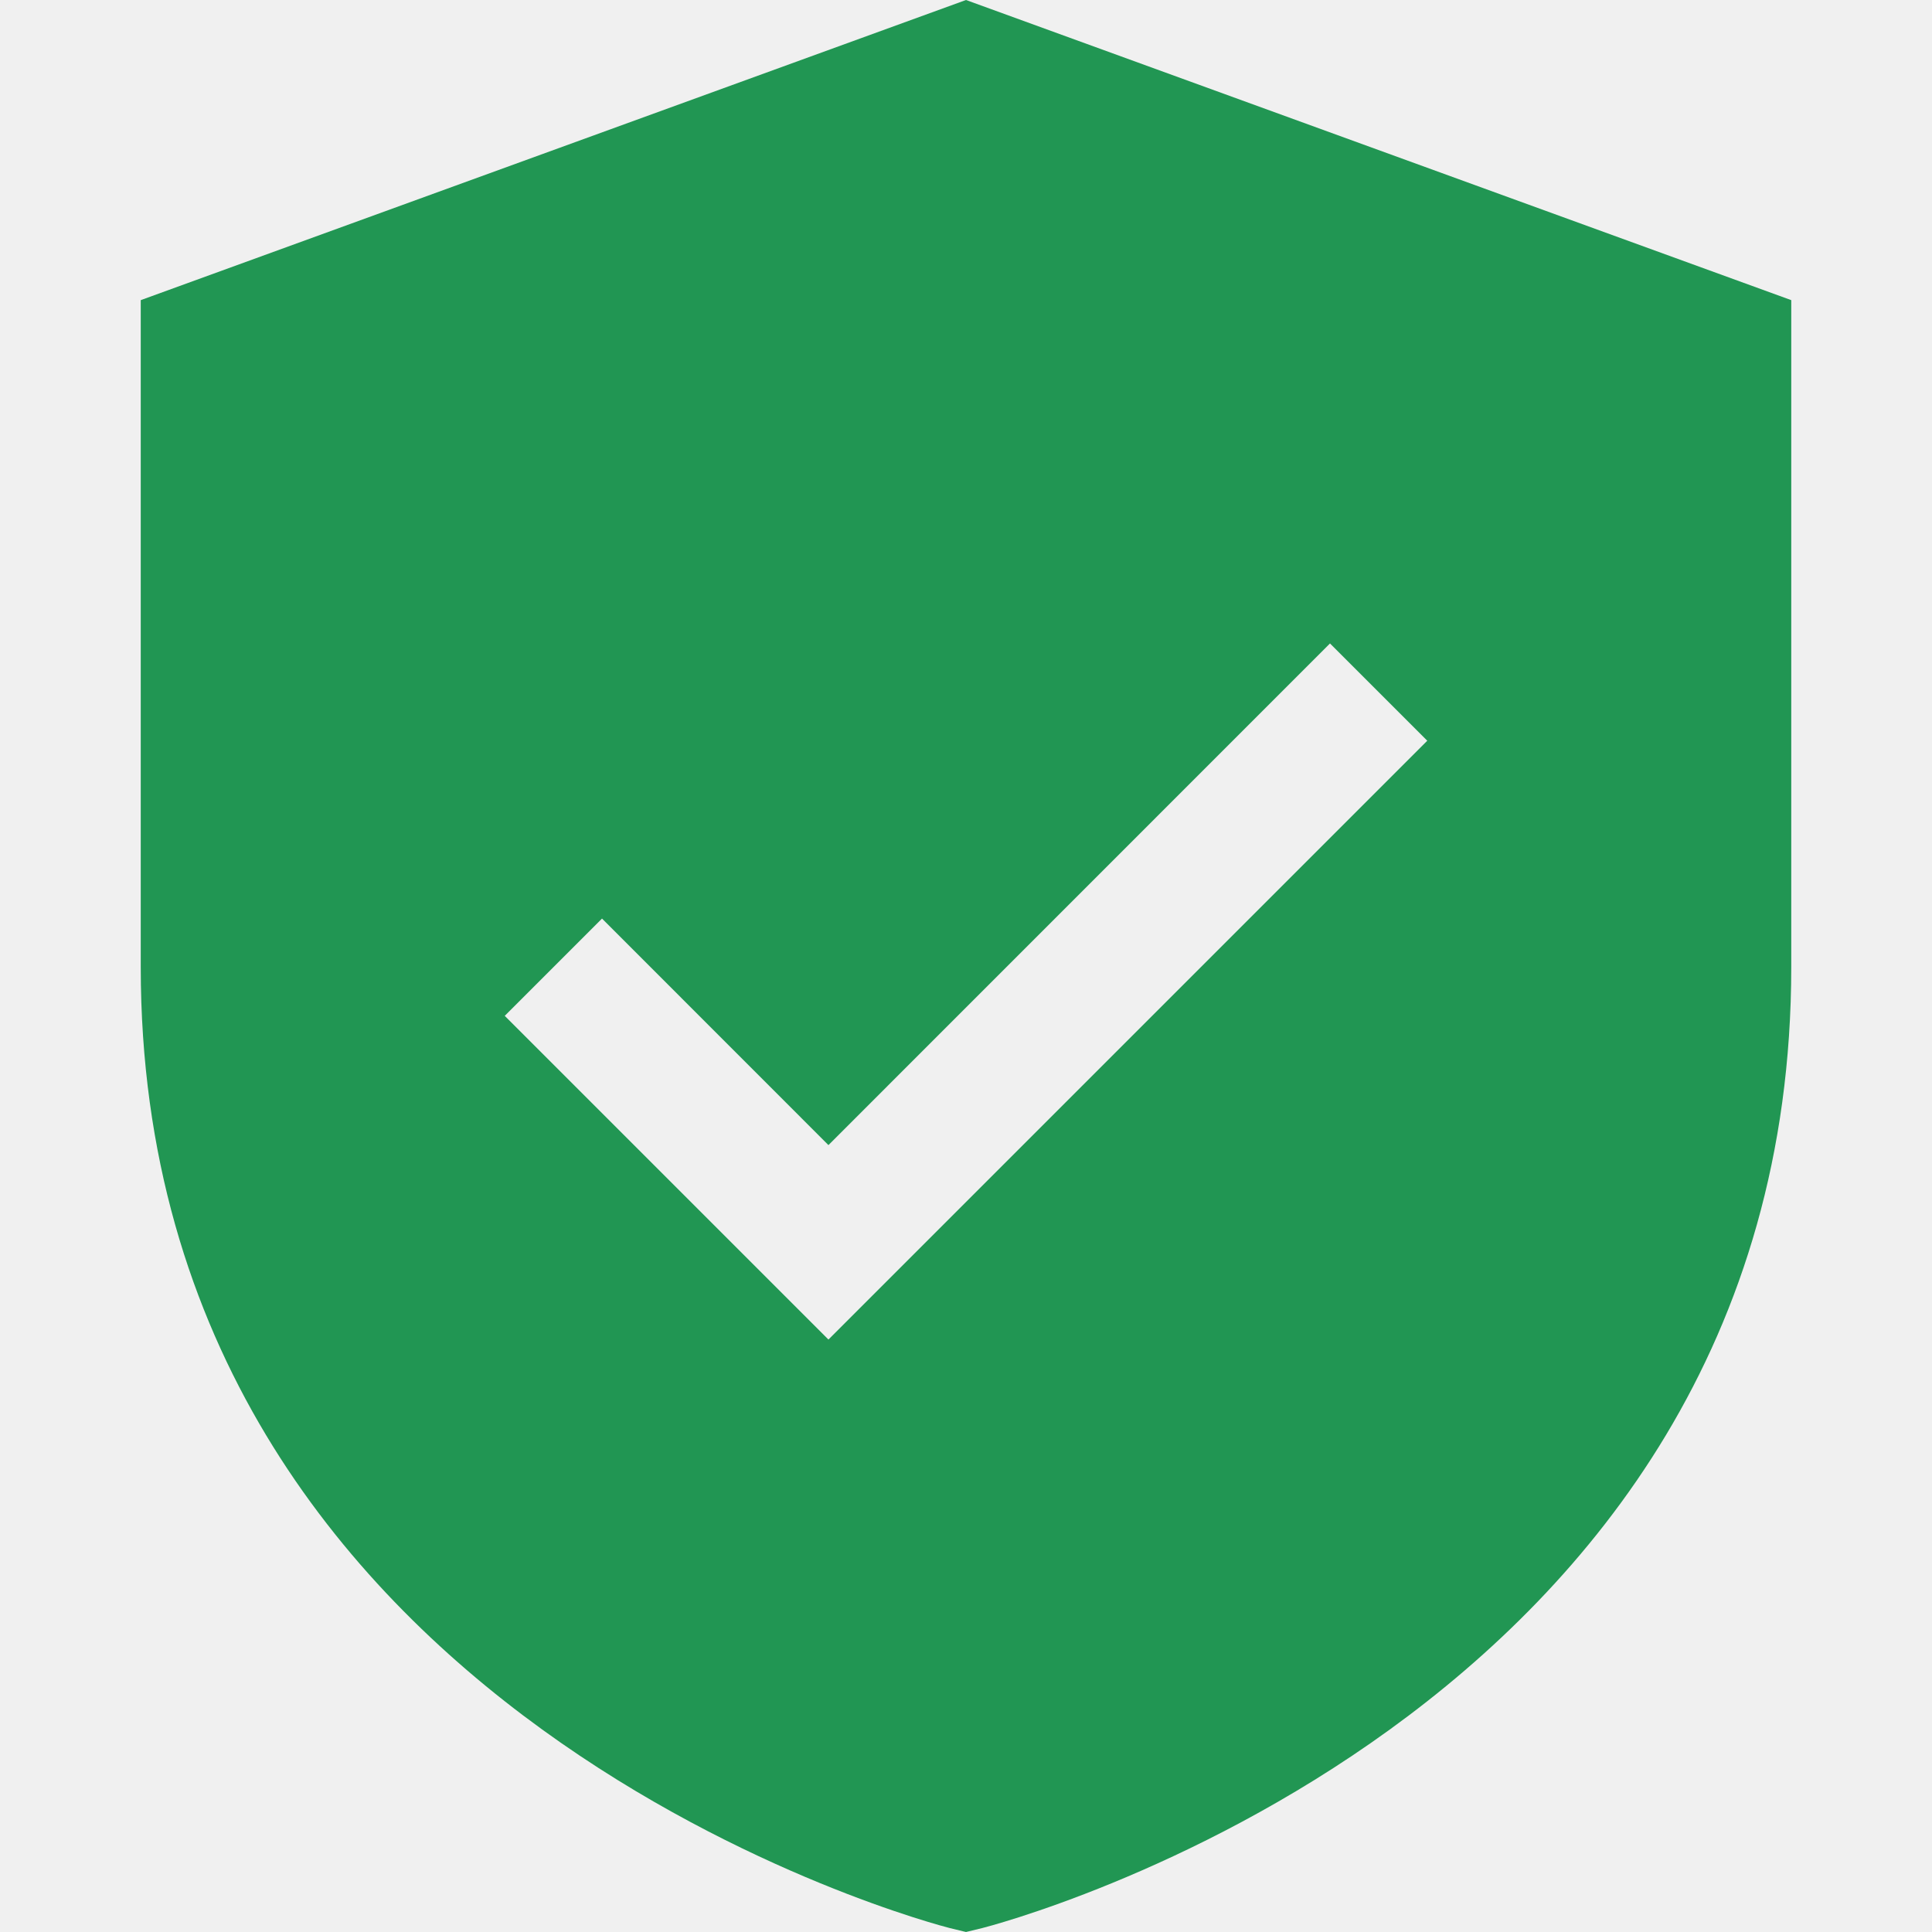
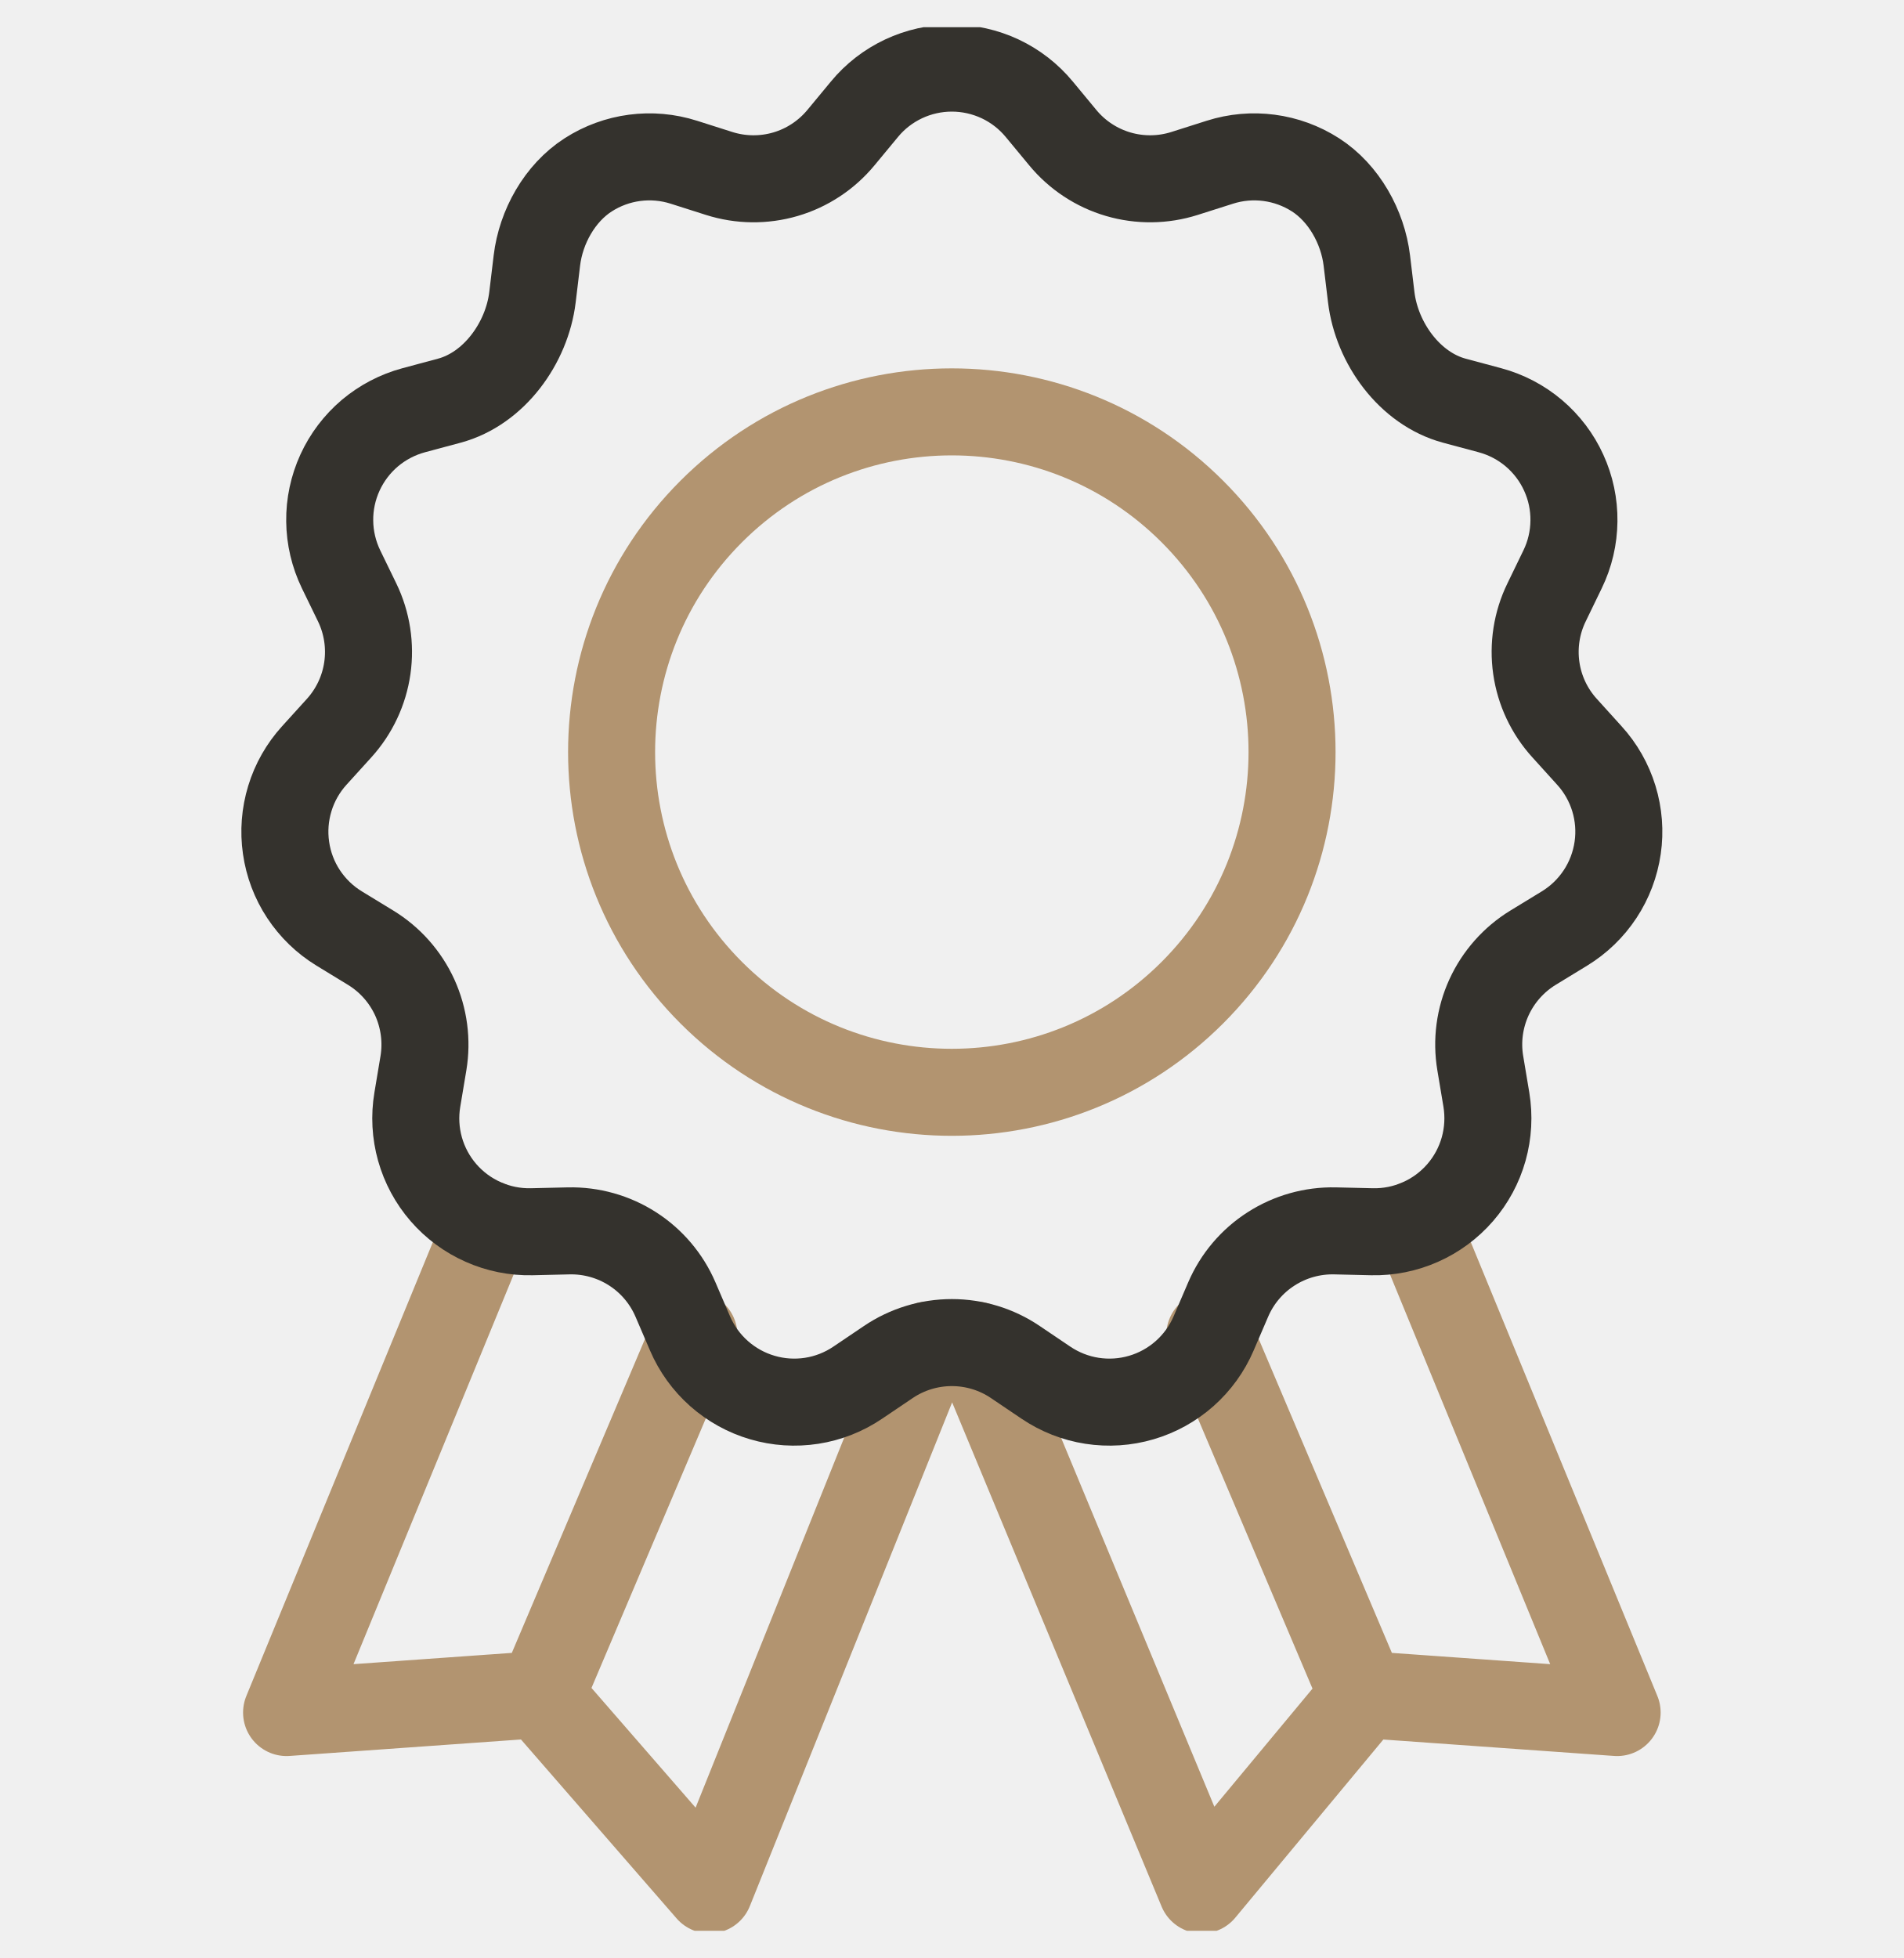
- <svg xmlns="http://www.w3.org/2000/svg" width="20" height="20" viewBox="0 0 20 20" fill="none">
-   <path d="M10 0L1.457 3.107V10.012C1.457 17.815 9.747 19.938 9.831 19.959L10 20L10.169 19.959C10.253 19.938 18.543 17.815 18.543 10.012V3.107L10 0ZM8.576 13.867L5.225 10.516L6.232 9.509L8.576 11.854L13.768 6.661L14.775 7.668L8.576 13.867Z" fill="#219653" />
+ <svg xmlns="http://www.w3.org/2000/svg" width="35" height="36" viewBox="0 0 35 36" fill="none">
+   <g clip-path="url(#clip0_250_1937)">
+     <path d="M21.923 18.251C24.366 15.808 24.366 11.848 21.923 9.405C19.48 6.962 15.519 6.962 13.076 9.405C10.634 11.848 10.634 15.809 13.077 18.252C15.52 20.694 19.48 20.694 21.923 18.251Z" stroke="#B29470" stroke-width="1.6" stroke-miterlimit="10" stroke-linecap="round" stroke-linejoin="round" />
+     <path d="M17.934 24.73L22.096 34.748L25.081 31.156L29.732 31.487L26.038 22.501M8.962 22.501L5.269 31.487L9.92 31.156L13.044 34.748L17.067 24.73M9.943 31.183L12.758 24.547M25.058 31.183L22.243 24.547" stroke="#B29470" stroke-width="1.6" stroke-miterlimit="10" stroke-linecap="round" stroke-linejoin="round" />
+     <path d="M15.894 2.008C16.089 1.771 16.335 1.581 16.613 1.45C16.89 1.32 17.193 1.252 17.5 1.252C17.807 1.252 18.11 1.32 18.388 1.45C18.666 1.581 18.911 1.771 19.107 2.008L19.54 2.531C19.805 2.852 20.16 3.086 20.559 3.203C20.958 3.32 21.383 3.315 21.779 3.189L22.427 2.983C23.018 2.794 23.664 2.879 24.187 3.215C24.709 3.551 25.055 4.172 25.13 4.789L25.211 5.464C25.313 6.309 25.918 7.146 26.739 7.367L27.395 7.543C27.692 7.623 27.967 7.767 28.201 7.965C28.435 8.164 28.623 8.411 28.75 8.691C28.878 8.97 28.942 9.274 28.938 9.58C28.935 9.887 28.864 10.19 28.73 10.466L28.434 11.077C28.252 11.451 28.187 11.871 28.246 12.283C28.305 12.695 28.486 13.079 28.766 13.387L29.222 13.891C29.429 14.118 29.582 14.388 29.672 14.681C29.762 14.975 29.786 15.285 29.742 15.588C29.698 15.892 29.588 16.183 29.419 16.439C29.25 16.695 29.027 16.911 28.765 17.071L28.185 17.425C27.831 17.642 27.549 17.96 27.376 18.338C27.203 18.717 27.147 19.138 27.216 19.548L27.328 20.218C27.378 20.521 27.361 20.831 27.278 21.127C27.195 21.422 27.048 21.695 26.847 21.927C26.646 22.159 26.396 22.344 26.116 22.468C25.835 22.593 25.531 22.654 25.224 22.647L24.545 22.631C24.129 22.622 23.72 22.737 23.37 22.962C23.02 23.186 22.745 23.511 22.581 23.893L22.313 24.517C22.192 24.799 22.01 25.051 21.78 25.255C21.551 25.458 21.279 25.609 20.985 25.695C20.69 25.782 20.38 25.802 20.077 25.755C19.774 25.708 19.485 25.594 19.23 25.422L18.667 25.042C18.323 24.809 17.916 24.685 17.5 24.685C17.084 24.685 16.678 24.809 16.333 25.042L15.77 25.422C15.516 25.594 15.227 25.708 14.924 25.755C14.62 25.802 14.31 25.782 14.016 25.695C13.721 25.609 13.45 25.458 13.22 25.255C12.99 25.051 12.808 24.799 12.687 24.517L12.419 23.893C12.255 23.511 11.98 23.186 11.631 22.962C11.281 22.737 10.872 22.622 10.456 22.631L9.777 22.647C9.47 22.654 9.165 22.593 8.885 22.468C8.604 22.344 8.354 22.159 8.153 21.927C7.952 21.695 7.805 21.422 7.722 21.127C7.639 20.831 7.622 20.521 7.673 20.218L7.785 19.548C7.853 19.138 7.797 18.717 7.625 18.338C7.452 17.96 7.17 17.642 6.815 17.425L6.235 17.071C5.973 16.911 5.75 16.695 5.581 16.439C5.412 16.183 5.302 15.892 5.259 15.588C5.215 15.285 5.239 14.975 5.329 14.681C5.418 14.388 5.572 14.118 5.778 13.891L6.235 13.387C6.514 13.079 6.695 12.695 6.754 12.283C6.813 11.871 6.748 11.451 6.567 11.077L6.27 10.466C6.137 10.19 6.065 9.887 6.062 9.58C6.058 9.274 6.123 8.97 6.25 8.691C6.378 8.411 6.565 8.164 6.799 7.965C7.034 7.767 7.309 7.623 7.605 7.543L8.261 7.367C9.083 7.146 9.688 6.309 9.79 5.464L9.871 4.789C9.945 4.172 10.291 3.551 10.814 3.215C11.336 2.879 11.982 2.794 12.574 2.983L13.221 3.189C13.617 3.315 14.043 3.32 14.442 3.203C14.841 3.086 15.195 2.852 15.461 2.531L15.894 2.008Z" stroke="#34322D" stroke-width="1.6" stroke-miterlimit="10" stroke-linecap="round" stroke-linejoin="round" />
+   </g>
+   <defs>
+     <clipPath id="clip0_250_1937">
+       <rect width="35" height="35" fill="white" transform="translate(0 0.5)" />
+     </clipPath>
+   </defs>
</svg>
